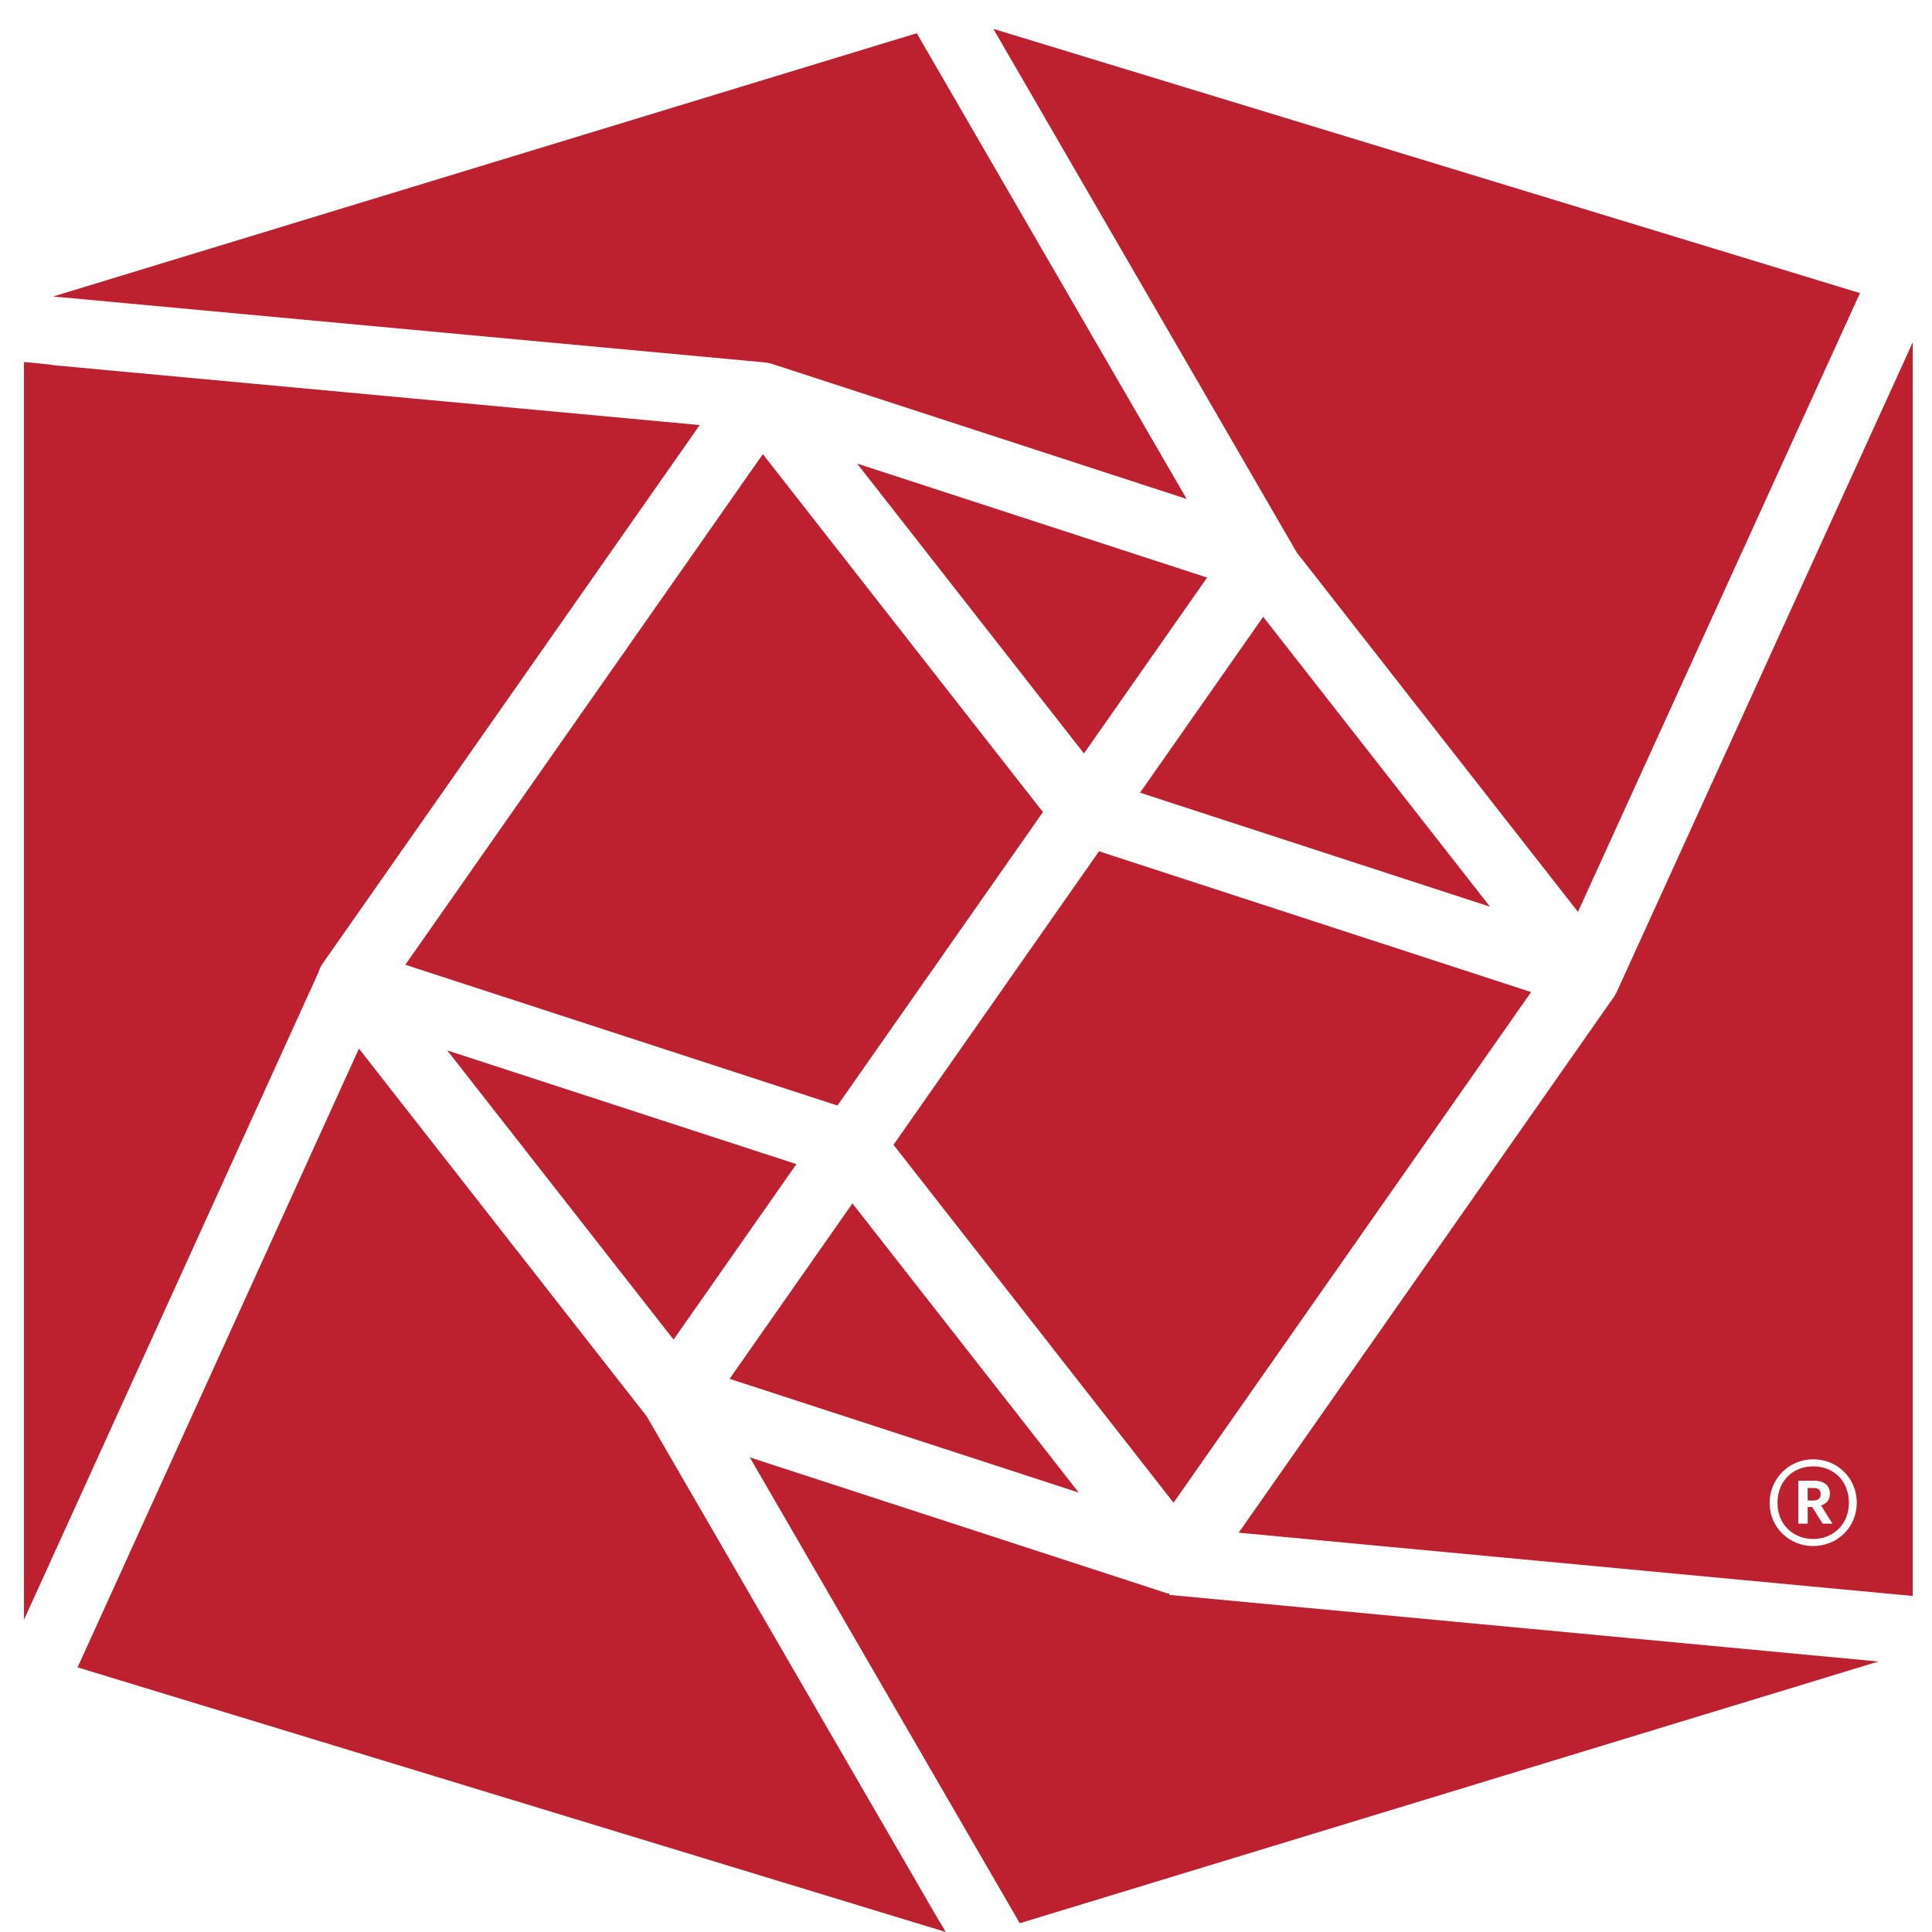
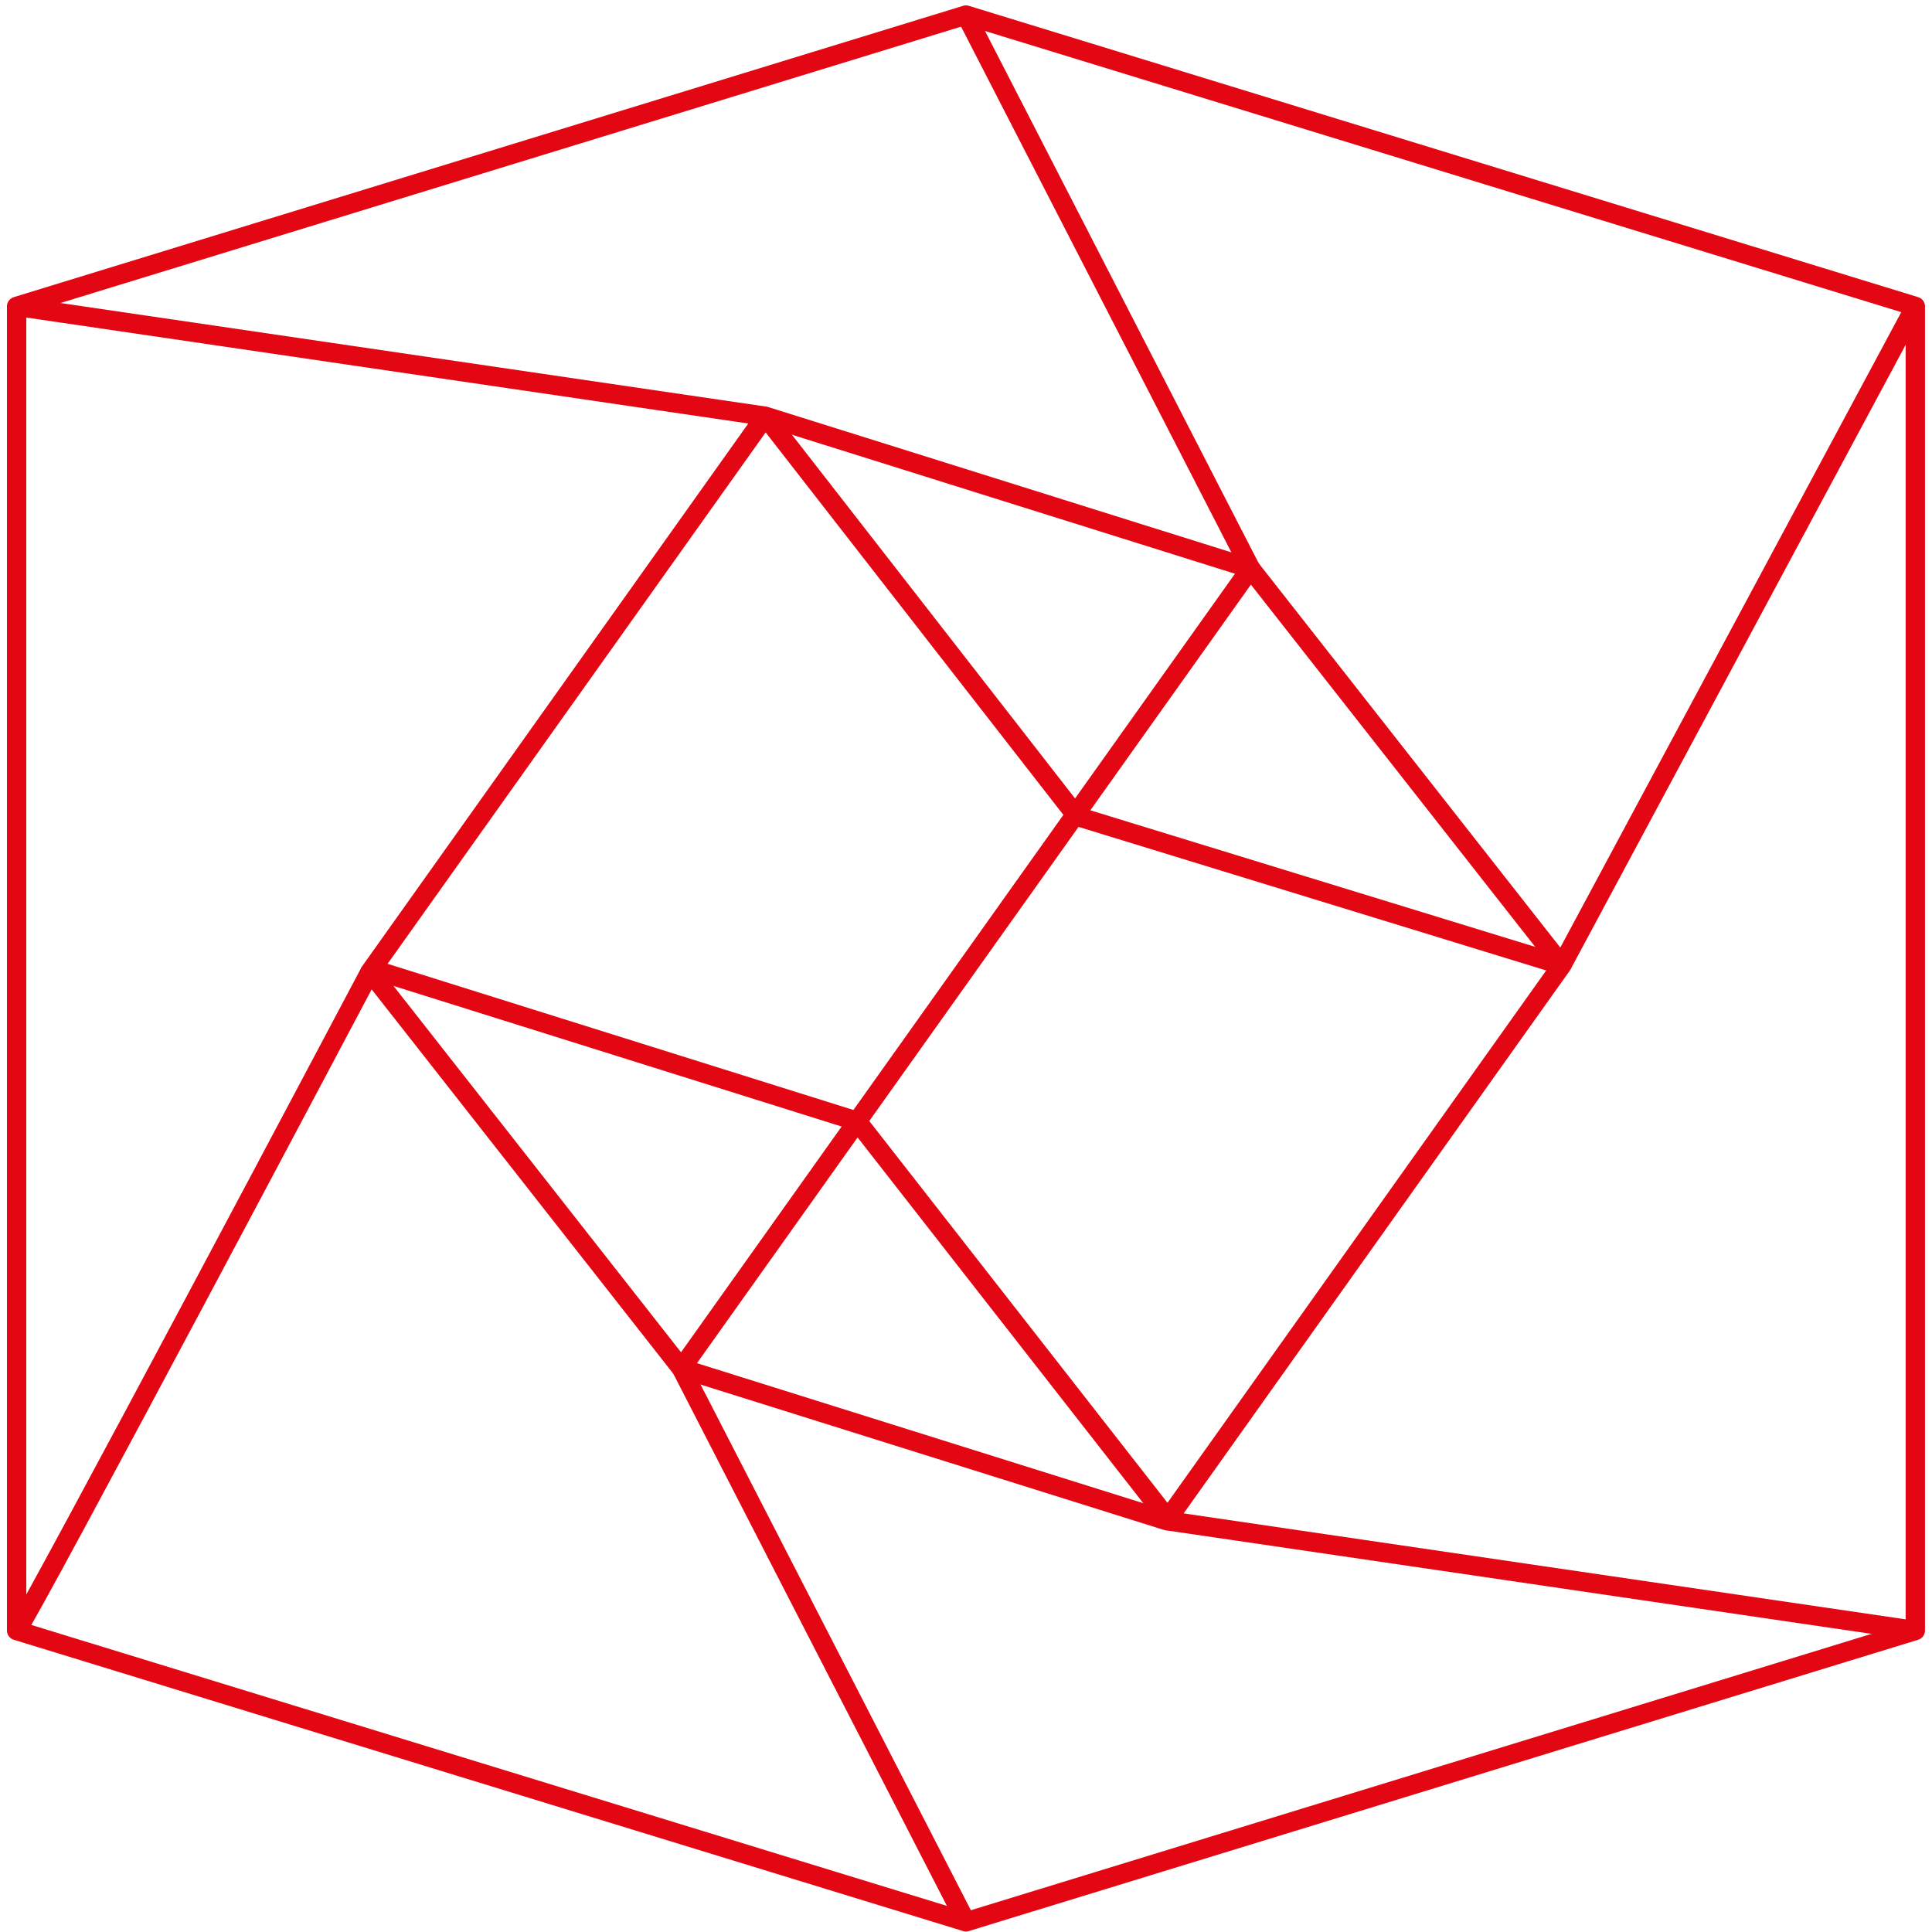
- <svg xmlns="http://www.w3.org/2000/svg" version="1.1" id="Layer_1" x="0px" y="0px" width="100px" height="100px" viewBox="0 0 100 100" style="enable-background:new 0 0 100 100;" xml:space="preserve">
-   <style type="text/css">
- 
- 	.st0{fill:#BD202F;}
- 
- </style>
-   <polygon class="st0" points="45.106,24.942 56.105,38.999 62.48,29.895 44.363,23.994 " />
-   <polygon class="st0" points="79.249,51.349 56.884,44.063 46.247,59.255 47.546,60.915 60.743,77.779 " />
-   <polygon class="st0" points="20.98,49.936 43.346,57.222 53.983,42.032 52.747,40.456 39.485,23.506 " />
-   <polygon class="st0" points="65.382,31.926 59.009,41.03 77.123,46.931 " />
-   <path class="st0" d="M98.866,18.015c-0.008,0.021-0.016,0.043-0.025,0.063L83.691,51.323  c-0.002,0.006-0.005,0.013-0.009,0.018c-0.008,0.018-0.019,0.037-0.029,0.057  c-0.012,0.023-0.023,0.046-0.035,0.068c-0.011,0.016-0.019,0.033-0.03,0.049  c-0.015,0.023-0.029,0.05-0.048,0.074c-0.003,0.006-0.007,0.013-0.011,0.021l-0.01,0.013l-19.403,27.709  L99,82.607V17.72L98.866,18.015z M93.851,80.023c-1.249,0-2.255-0.966-2.255-2.234c0-1.248,0.997-2.256,2.255-2.256  c1.279,0,2.255,0.998,2.255,2.246C96.106,79.047,95.109,80.023,93.851,80.023" />
-   <path class="st0" d="M93.851,75.899c-1.077,0-1.848,0.781-1.848,1.89c0,1.118,0.812,1.868,1.848,1.868  c1.046,0,1.848-0.769,1.848-1.878C95.698,76.67,94.928,75.899,93.851,75.899 M94.339,78.864l-0.538-0.861h-0.234  v0.861h-0.487v-2.225h0.782c0.519,0,0.853,0.214,0.853,0.67v0.01c0,0.336-0.195,0.519-0.456,0.603l0.589,0.942  H94.339z" />
-   <path class="st0" d="M93.851,77.018h-0.286v0.648h0.286c0.254,0,0.386-0.111,0.386-0.325v-0.011  C94.236,77.097,94.094,77.018,93.851,77.018" />
-   <polyline class="st0" points="97.701,86.05 97.711,86.047 97.713,86.044 97.717,86.044 97.715,86.044 97.701,86.05   " />
-   <path class="st0" d="M97.701,86.05L97.701,86.05z" />
-   <polygon class="st0" points="81.675,47.198 96.272,15.171 51.417,1.495 67.125,28.604 " />
-   <path class="st0" d="M60.523,82.486c-0.07-0.009-0.139-0.027-0.207-0.048c-0.013-0.005-0.023-0.007-0.035-0.01  c-0.003-0.003-0.007-0.003-0.009-0.003l-0.01-0.002l-0.001-0.003l-21.452-6.987l13.974,24.113L97.226,85.999  l-36.709-3.447L60.523,82.486z" />
-   <polygon class="st0" points="41.221,60.255 23.15,54.369 34.863,69.337 " />
-   <polygon class="st0" points="49.246,68.835 44.122,62.288 37.764,71.368 55.835,77.255 " />
-   <path class="st0" d="M3.177,15.385l36.401,3.372c0.011,0,0.021,0.002,0.034,0.004  c0.038,0.004,0.077,0.01,0.115,0.016c0.021,0.004,0.041,0.008,0.06,0.012c0.032,0.007,0.065,0.015,0.097,0.024  c0.021,0.006,0.044,0.012,0.065,0.018c0.005,0.003,0.01,0.003,0.014,0.005l21.458,6.99L47.451,1.719  L2.746,15.348l0.303,0.031C3.093,15.38,3.135,15.38,3.177,15.385" />
-   <path class="st0" d="M16.472,50.354c0.052-0.175,0.132-0.345,0.241-0.5l19.504-27.853L5.26,19.134l-0.042-0.004  l-2.368-0.219c-0.078-0.007-0.153-0.021-0.227-0.038l-1.381-0.137v65.101L16.472,50.354z" />
-   <path class="st0" d="M48.589,99.394L33.472,73.307L18.579,54.276L4.66,84.888c-0.008,0.015-0.015,0.03-0.022,0.046  l-0.624,1.368L48.953,100l-0.263-0.45C48.656,99.5,48.62,99.449,48.589,99.394" />
+ <svg xmlns="http://www.w3.org/2000/svg" width="100px" height="100px" viewBox="0 0 100 100" version="1.1">
+   <defs />
+   <g id="Symbols" stroke="none" stroke-width="1" fill="none" fill-rule="evenodd" stroke-linejoin="round">
+     <g id="v-magine-logo" stroke="#E30613">
+       <g id="Group-2" transform="translate(0.5, 0.5)">
+         <polygon id="Stroke-2" points="49.498 98.974 0.36 83.896 0.36 15.358 49.498 0.279 98.637 15.358 98.637 83.896" />
+         <polyline id="Stroke-4" points="80.34 49.456 55.226 41.746 39.112 21.045" />
+         <polyline id="Stroke-5" points="18.656 49.627 43.87 57.538 59.884 78.039" />
+         <polygon id="Stroke-6" points="34.77 70.329 18.656 49.797 39.112 21.045 64.226 28.925 80.34 49.456 59.884 78.209" />
+         <path d="M39.112,21.045 L0.36,15.357" id="Stroke-7" />
+         <path d="M0.36,83.896 C0.918,83.292 18.656,49.797 18.656,49.797" id="Stroke-8" />
+         <path d="M59.884,78.209 L98.637,83.896" id="Stroke-10" />
+         <polyline id="Stroke-12" points="49.498 0.279 64.227 28.925 34.77 70.328 49.498 98.974" />
+         <path d="M98.637,15.358 L80.34,49.456" id="Stroke-14" />
+       </g>
+     </g>
+   </g>
</svg>
